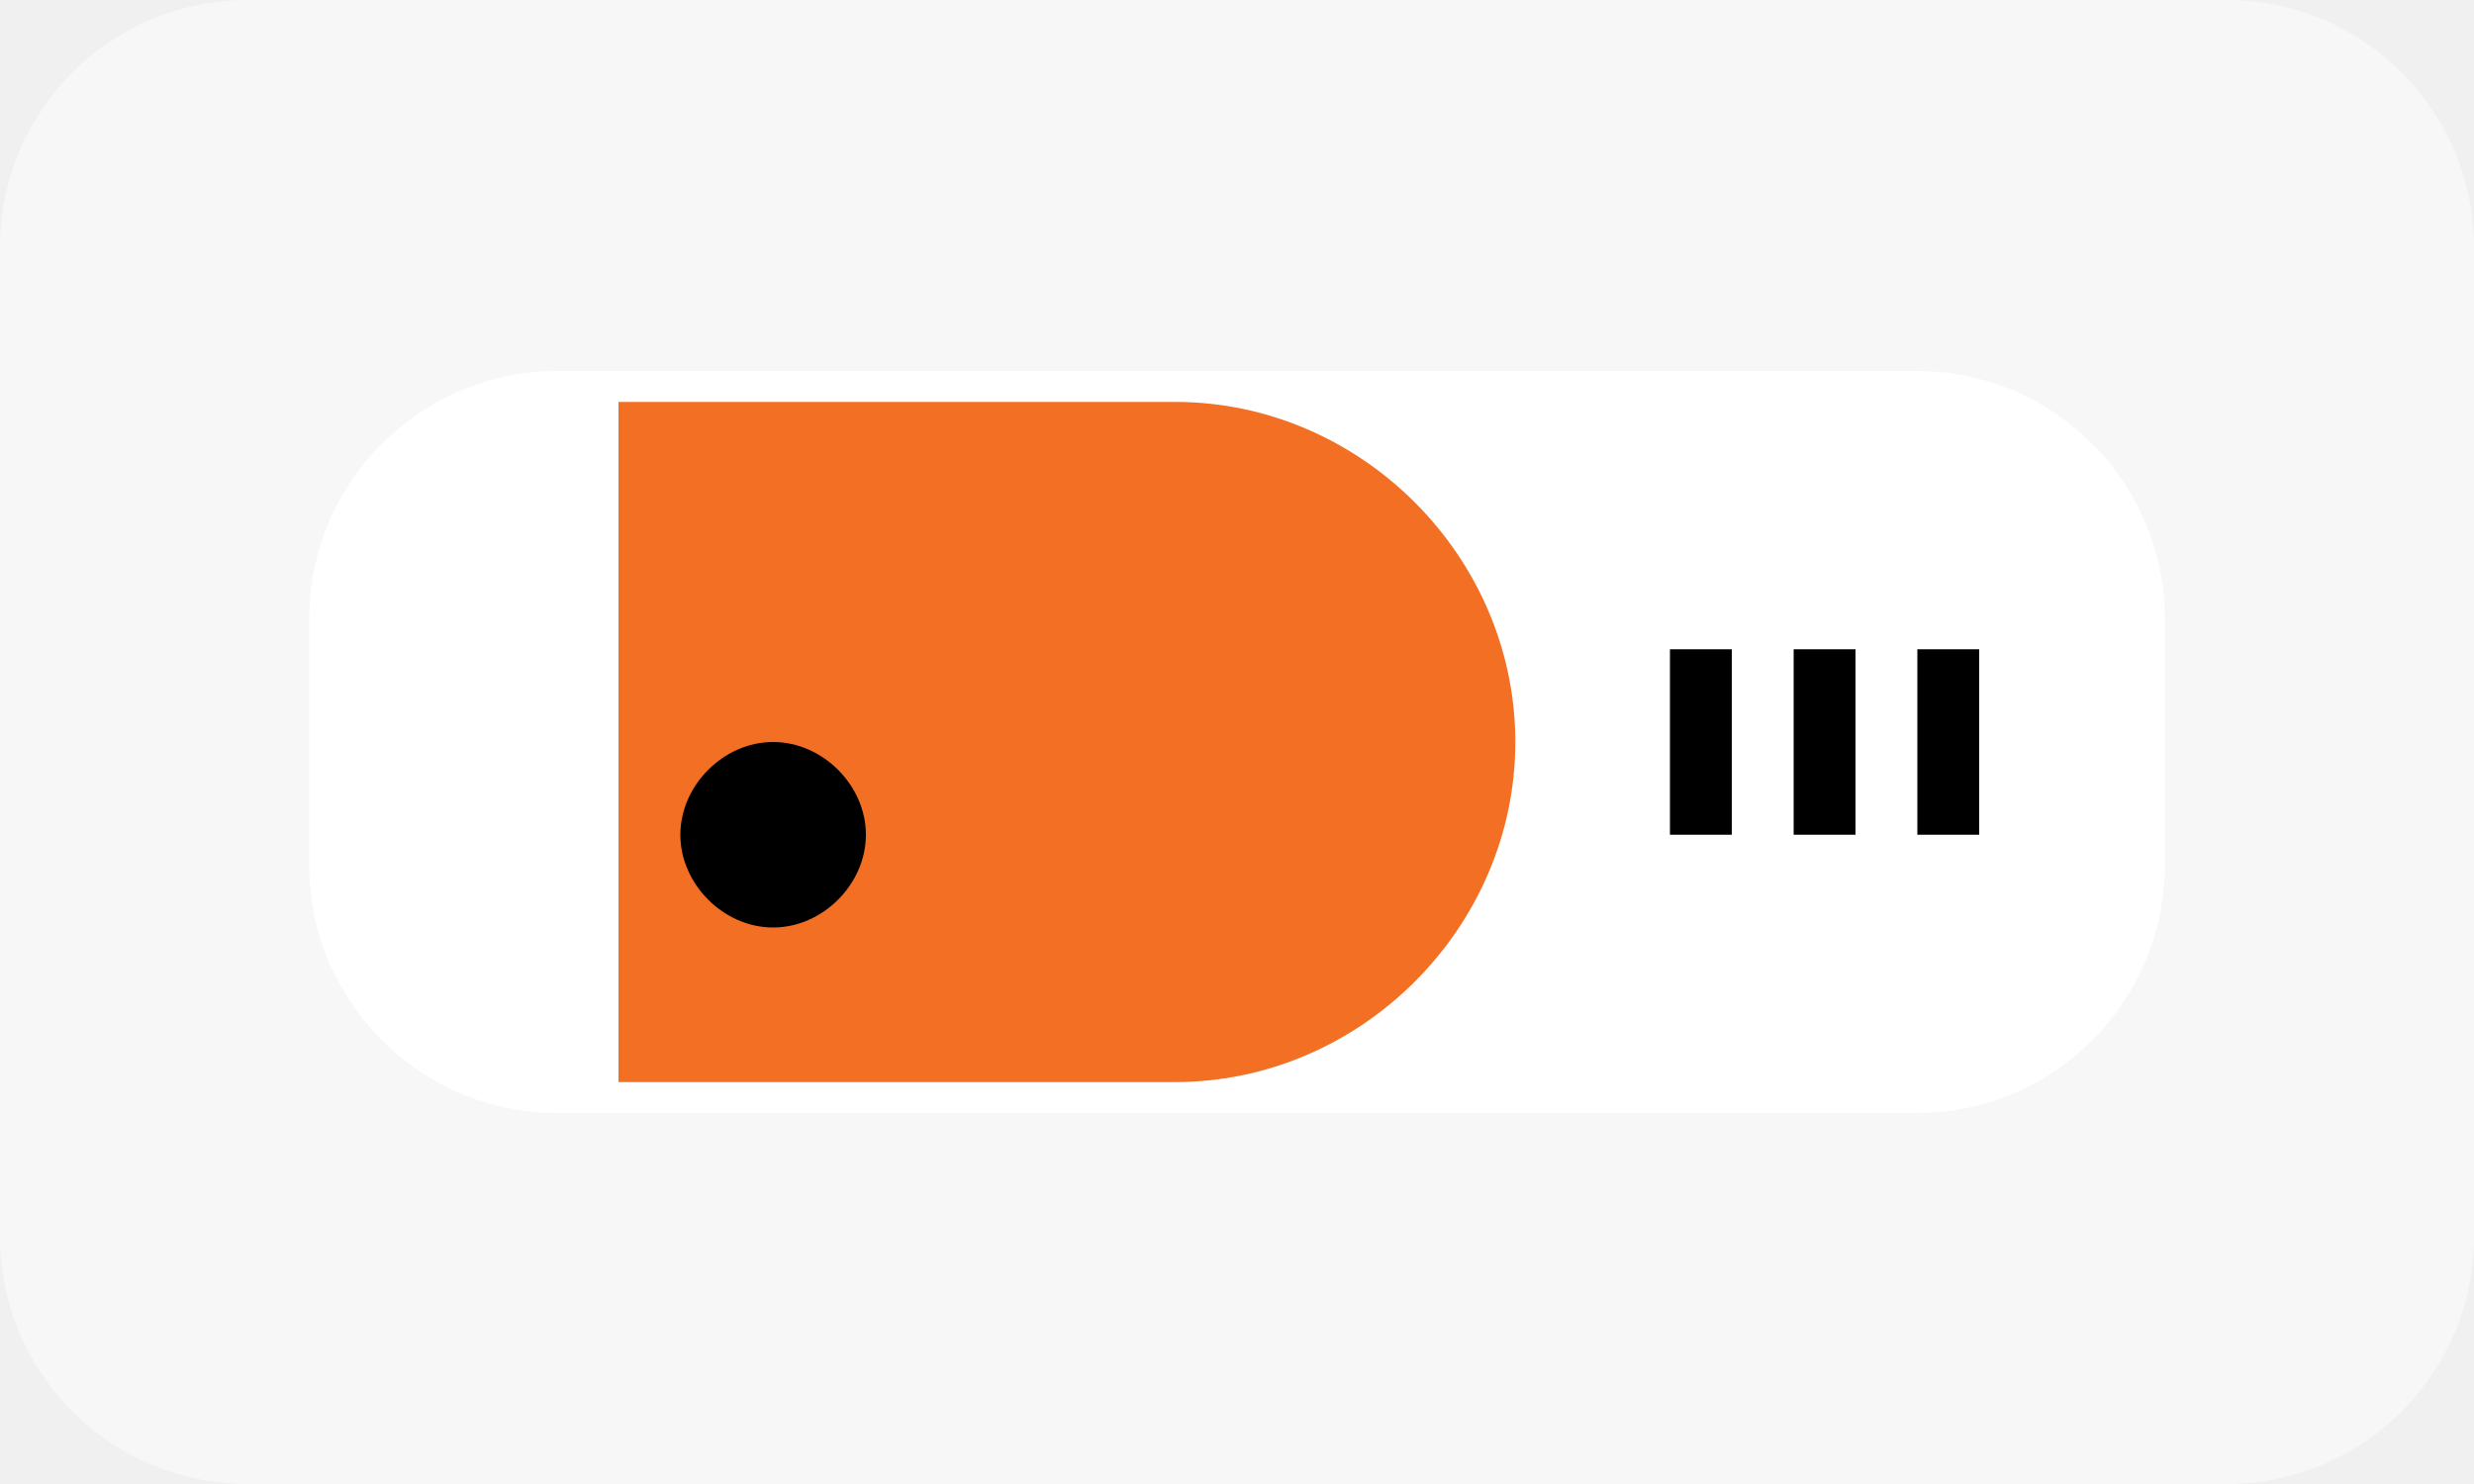
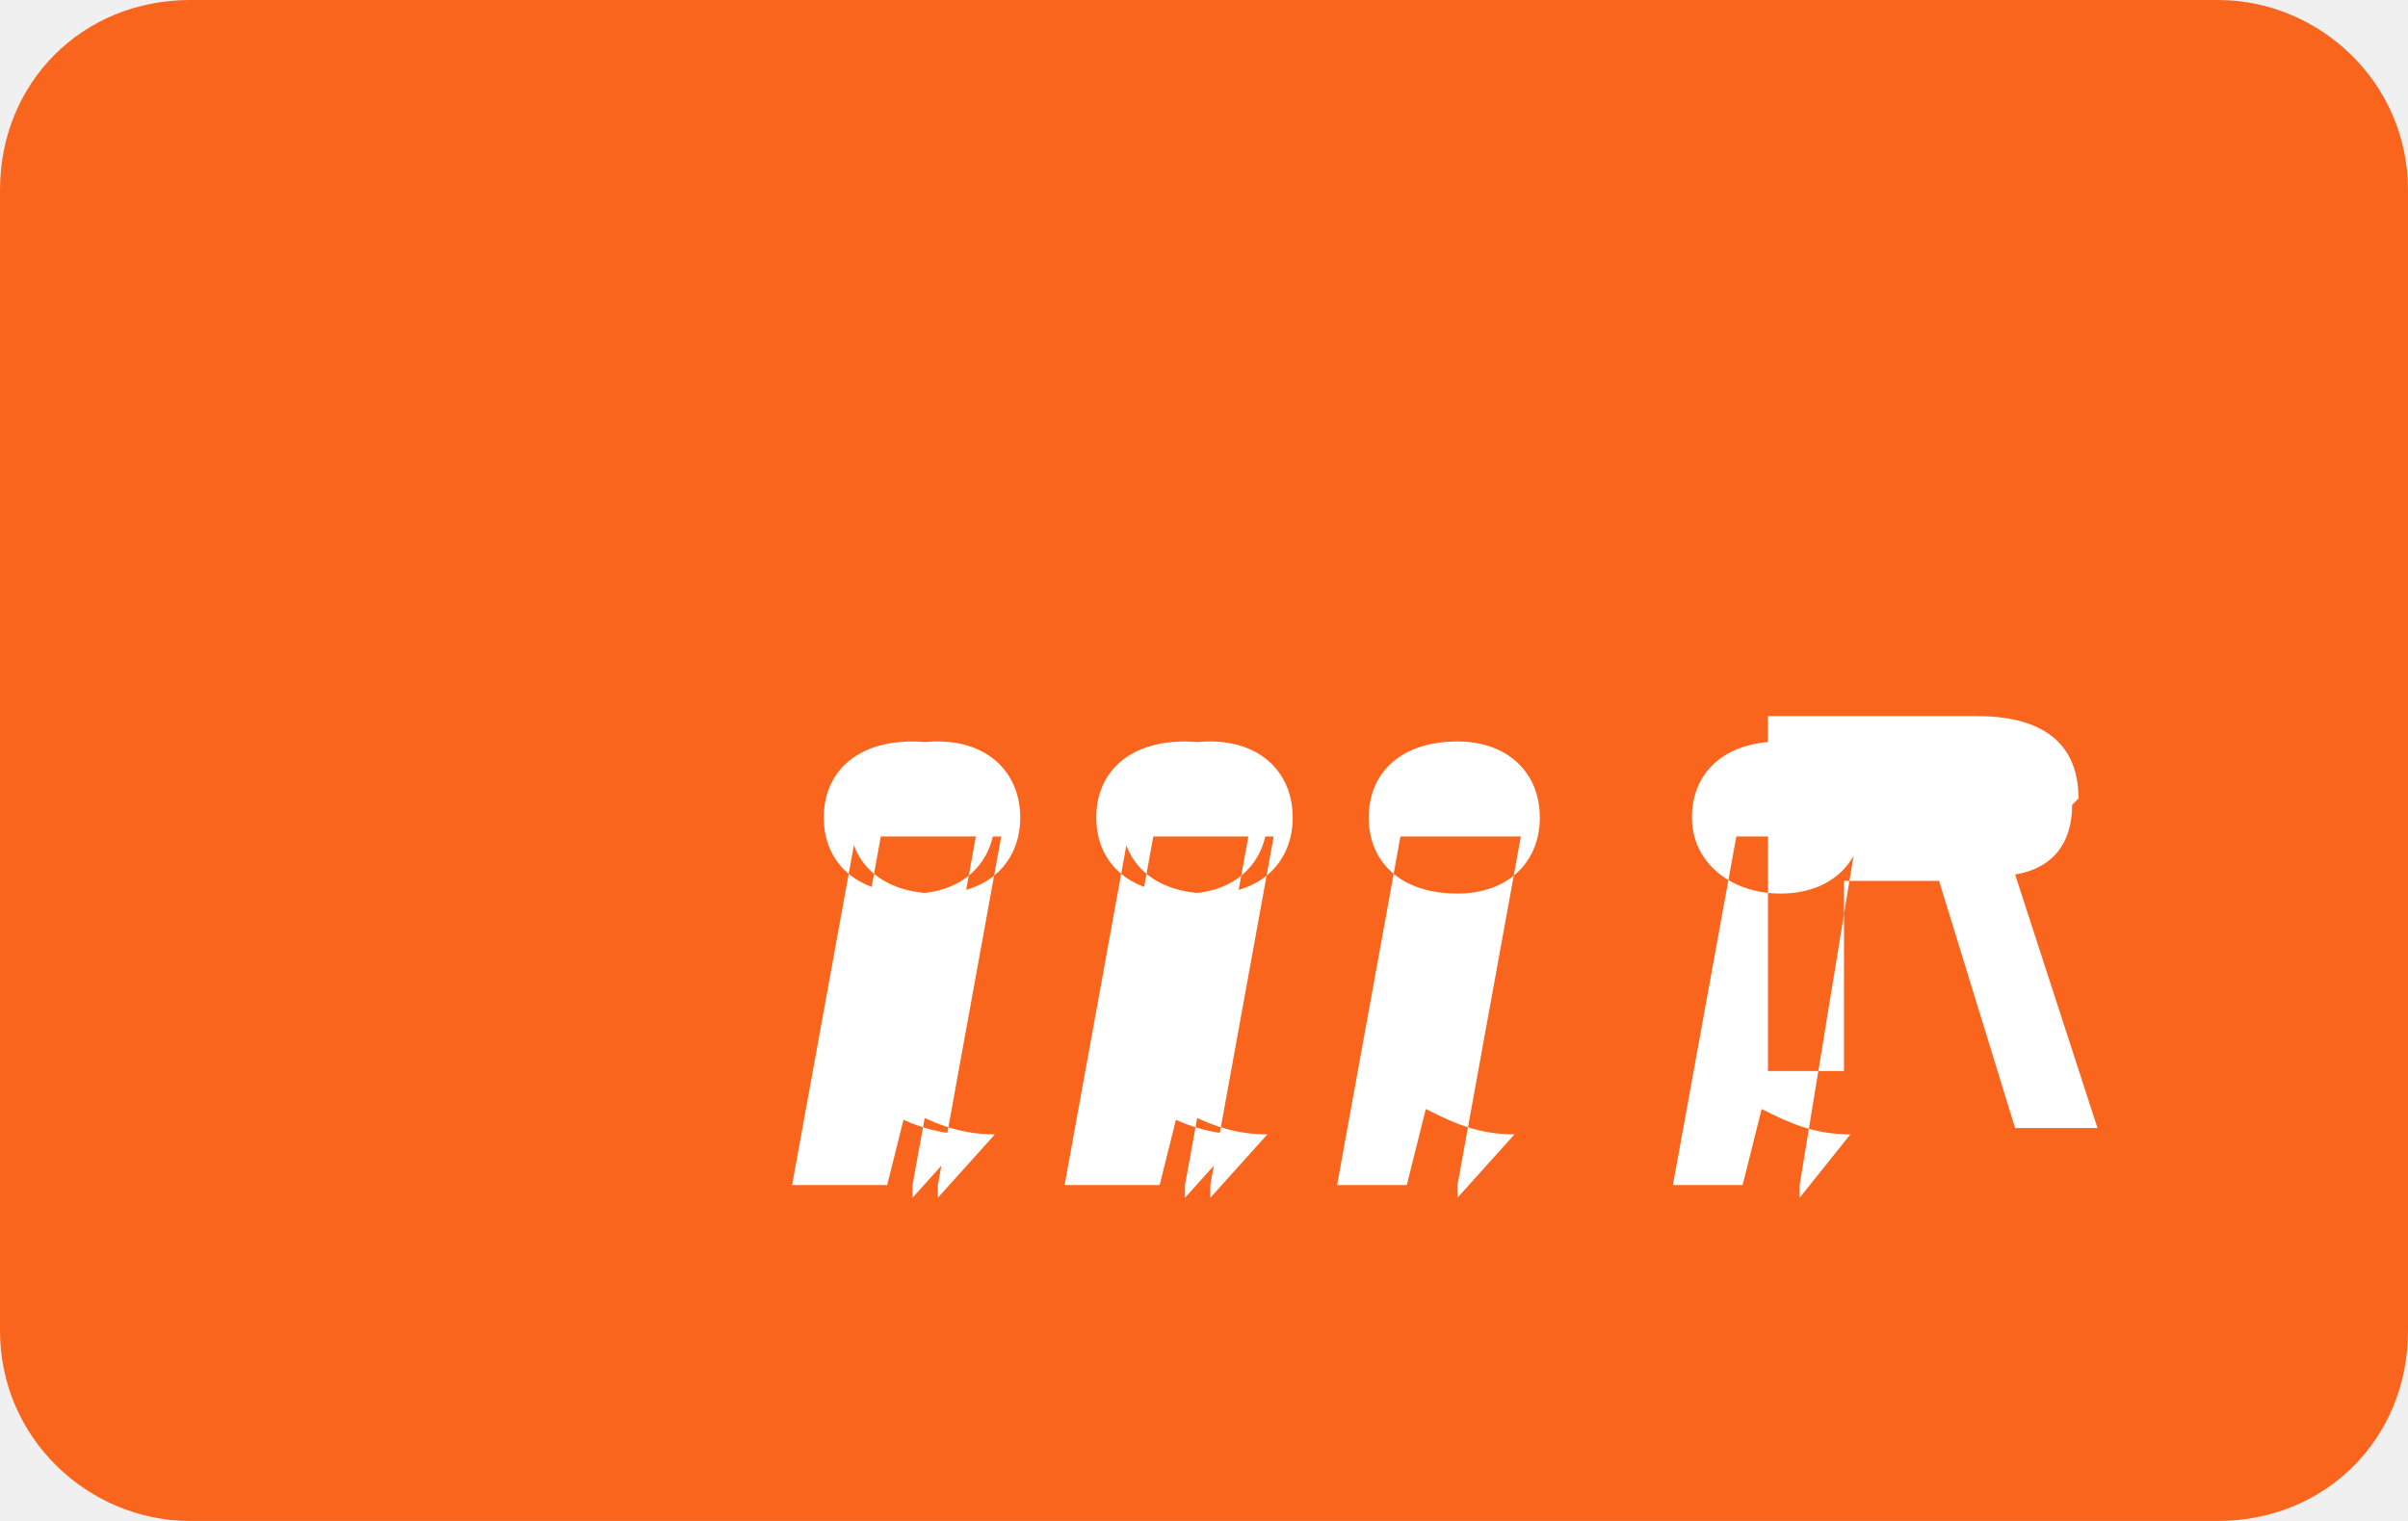
- <svg xmlns="http://www.w3.org/2000/svg" viewBox="0 0 40 24" width="40" height="24">
-   <rect width="40" height="24" rx="4" fill="#f7f7f7" />
-   <path d="M35,14c0,2.2-1.8,4-4,4H9c-2.2,0-4-1.8-4-4v-4c0-2.2,1.8-4,4-4h22c2.2,0,4,1.8,4,4V14z" fill="#FFFFFF" />
-   <path d="M24.5,12c0,3-2.5,5.5-5.5,5.5h-9V6.5h9C22,6.5,24.5,9,24.5,12z" fill="#F36F24" />
-   <path d="M14,13.5c0-0.8-0.7-1.5-1.5-1.5c-0.8,0-1.5,0.7-1.5,1.5s0.7,1.5,1.5,1.5C13.3,15,14,14.3,14,13.5z M32,10.5v3h-1v-3H32z M30,10.5 v3h-1v-3H30z M28,10.5v3h-1v-3H28z" fill="#000000" />
+ <svg xmlns="http://www.w3.org/2000/svg" width="38" height="24" viewBox="0 0 38 24">
+   <path d="M35 0H3C1.3 0 0 1.3 0 3v18c0 1.7 1.4 3 3 3h32c1.7 0 3-1.3 3-3V3c0-1.7-1.4-3-3-3z" fill="#F9651D" />
+   <path d="M14.4 14.1c.8 0 1.3-.5 1.3-1.2s-.5-1.2-1.3-1.2c-.9 0-1.4.5-1.4 1.2s.5 1.2 1.4 1.2zm.9 3.8c-.6 0-1-.2-1.4-.4l-.3 1.2h-1.1l1-5.5h1.9l-1 5.5v.2zm3.4-3.8c.8 0 1.3-.5 1.3-1.2s-.5-1.2-1.3-1.2c-.9 0-1.4.5-1.4 1.2s.5 1.2 1.4 1.2zm.9 3.8c-.6 0-1-.2-1.4-.4l-.3 1.2h-1.1l1-5.5h1.9l-1 5.5v.2zm3.4-3.8c.8 0 1.3-.5 1.3-1.2s-.5-1.2-1.3-1.2c-.9 0-1.4.5-1.4 1.2s.5 1.2 1.4 1.2zm.9 3.8c-.6 0-1-.2-1.4-.4l-.3 1.2h-1.1l1-5.5h1.9l-1 5.5v.2zm4.2-3.8c.8 0 1.3-.5 1.3-1.2s-.5-1.2-1.3-1.2c-.9 0-1.4.5-1.4 1.2s.6 1.2 1.4 1.2zm1.1 3.8c-.6 0-1-.2-1.4-.4l-.3 1.2h-1.1l1-5.5h1.9l-.9 5.5v.2zm3.6-5.3c0-.9-.6-1.3-1.6-1.3h-3.3v5.6h1.2V13.9h1.5l1.2 3.9h1.3l-1.3-4c.6-.1.9-.5.9-1.1zm-18 1.5c.8 0 1.3-.5 1.3-1.2s-.5-1.2-1.3-1.2c-.9 0-1.4.5-1.4 1.2s.5 1.2 1.4 1.2zm.9 3.8c-.6 0-1-.2-1.4-.4l-.3 1.2h-1.1l1-5.5h1.9l-1 5.5v.2zm3.4-3.8c.8 0 1.3-.5 1.3-1.2s-.5-1.2-1.3-1.2c-.9 0-1.4.5-1.4 1.2s.5 1.2 1.4 1.2zm.9 3.8c-.6 0-1-.2-1.4-.4l-.3 1.2h-1.1l1-5.5h1.9l-1 5.5v.2z" fill="#fff" />
</svg>
